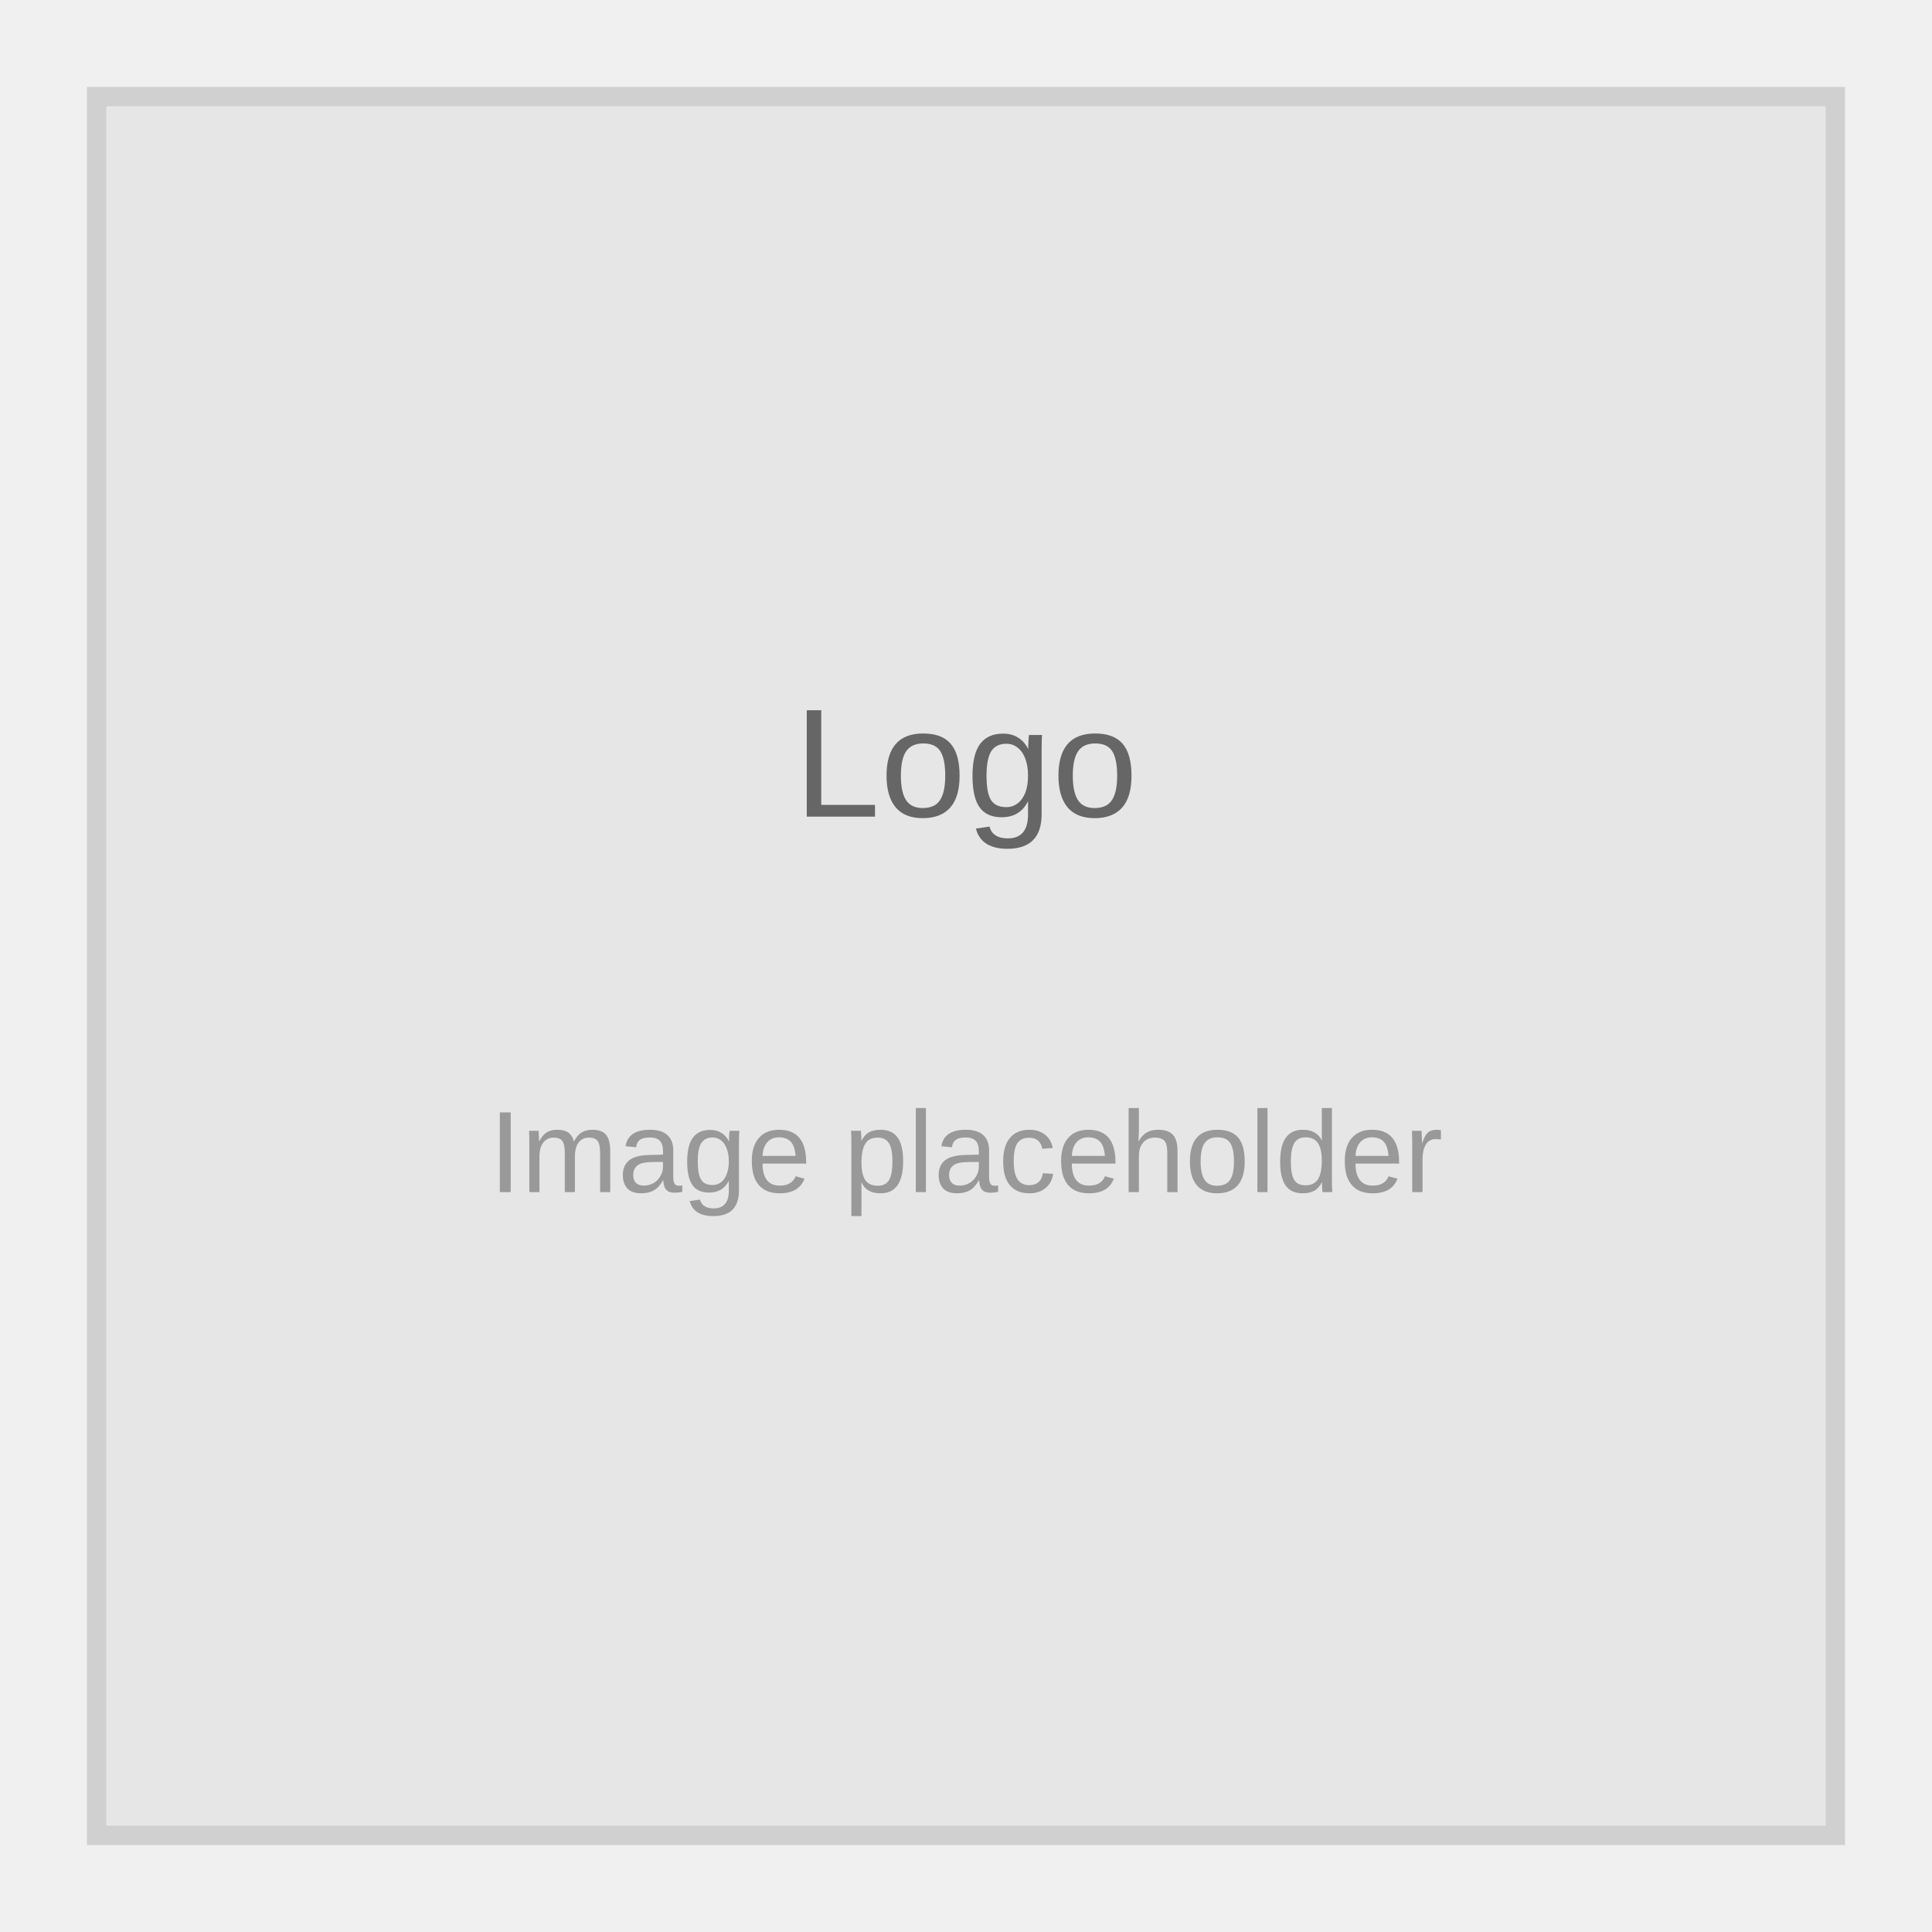
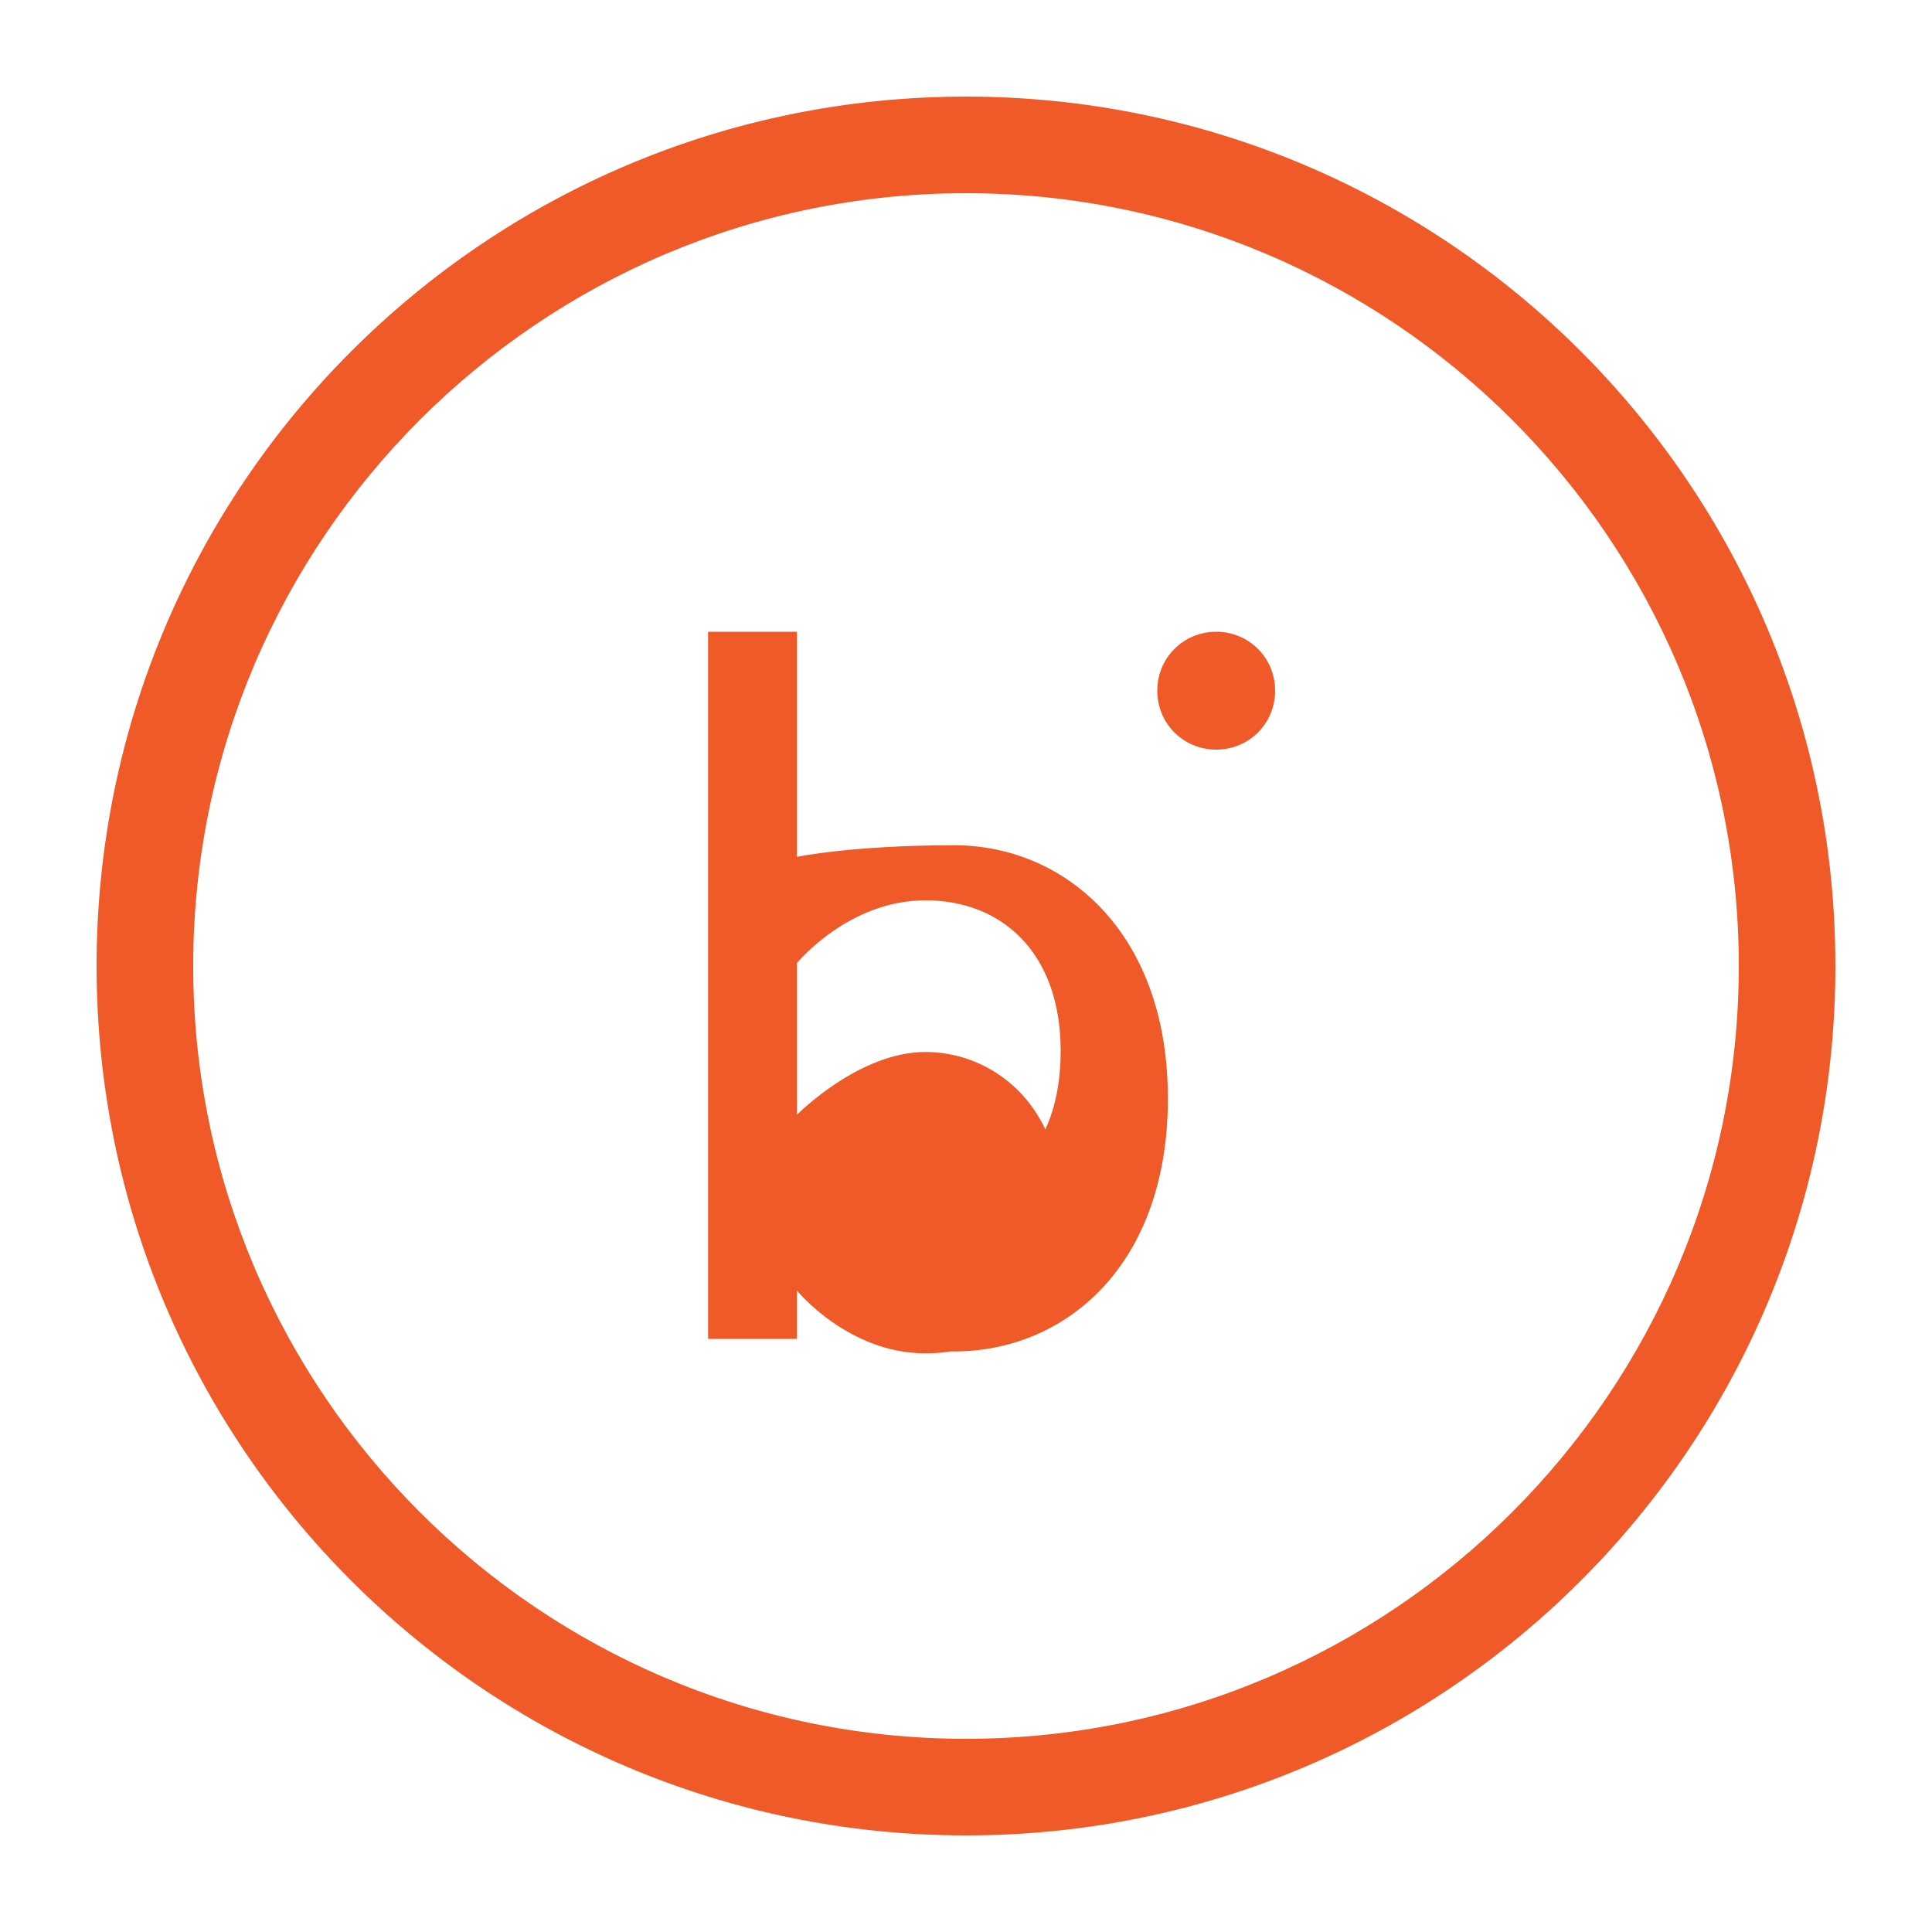
- <svg xmlns="http://www.w3.org/2000/svg" width="200" height="200">
-   <rect width="200" height="200" fill="#f0f0f0" />
-   <rect x="10" y="10" width="180" height="180" fill="#e6e6e6" stroke="#d0d0d0" stroke-width="2" />
-   <text x="50%" y="40%" font-family="Arial" font-size="16" text-anchor="middle" dominant-baseline="middle" fill="#666">Logo</text>
-   <text x="50%" y="60%" font-family="Arial" font-size="12" text-anchor="middle" dominant-baseline="middle" fill="#999">Image placeholder</text>
+ <svg xmlns="http://www.w3.org/2000/svg" viewBox="0 0 200 200">
+   <style>
+         .st0{fill:#F05A28;}
+         .st1{fill:#F05A28;}
+       </style>
+   <path class="st0" d="M100,20c44.1,0,80,35.9,80,80s-35.9,80-80,80s-80-35.9-80-80S55.9,20,100,20 M100,10C50.3,10,10,50.3,10,100         s40.3,90,90,90s90-40.3,90-90S149.7,10,100,10L100,10z" />
+   <path class="st1" d="M125.9,65.4c-3.4,0-6.1,2.7-6.1,6.1c0,3.4,2.7,6.1,6.1,6.1c3.4,0,6.1-2.7,6.1-6.1         C132,68.1,129.3,65.4,125.9,65.4z M82.5,133.6c0,0,5.3,6.5,13.3,6.5c8,0,14-5.2,14-15.6c0-10.2-7.1-15.6-14-15.6         c-6.9,0-13.3,6.5-13.3,6.5V133.6z M82.5,99.7c0,0,5.3-6.5,13.3-6.5c7.9,0,14,5.4,14,15.6c0,10.4-6,15.6-14,15.6         c-8,0-13.3-6.5-13.3-6.5V99.7z M82.5,88.7V65.4h-9.2v73.2h9.2v-6.5c0,0,5.7,7.8,16.3,7.8c11.3,0,22.1-8.7,22.1-26.2         c0-17.3-10.8-26.2-22.1-26.2C88.2,87.5,82.5,88.7,82.5,88.7z" />
</svg>
